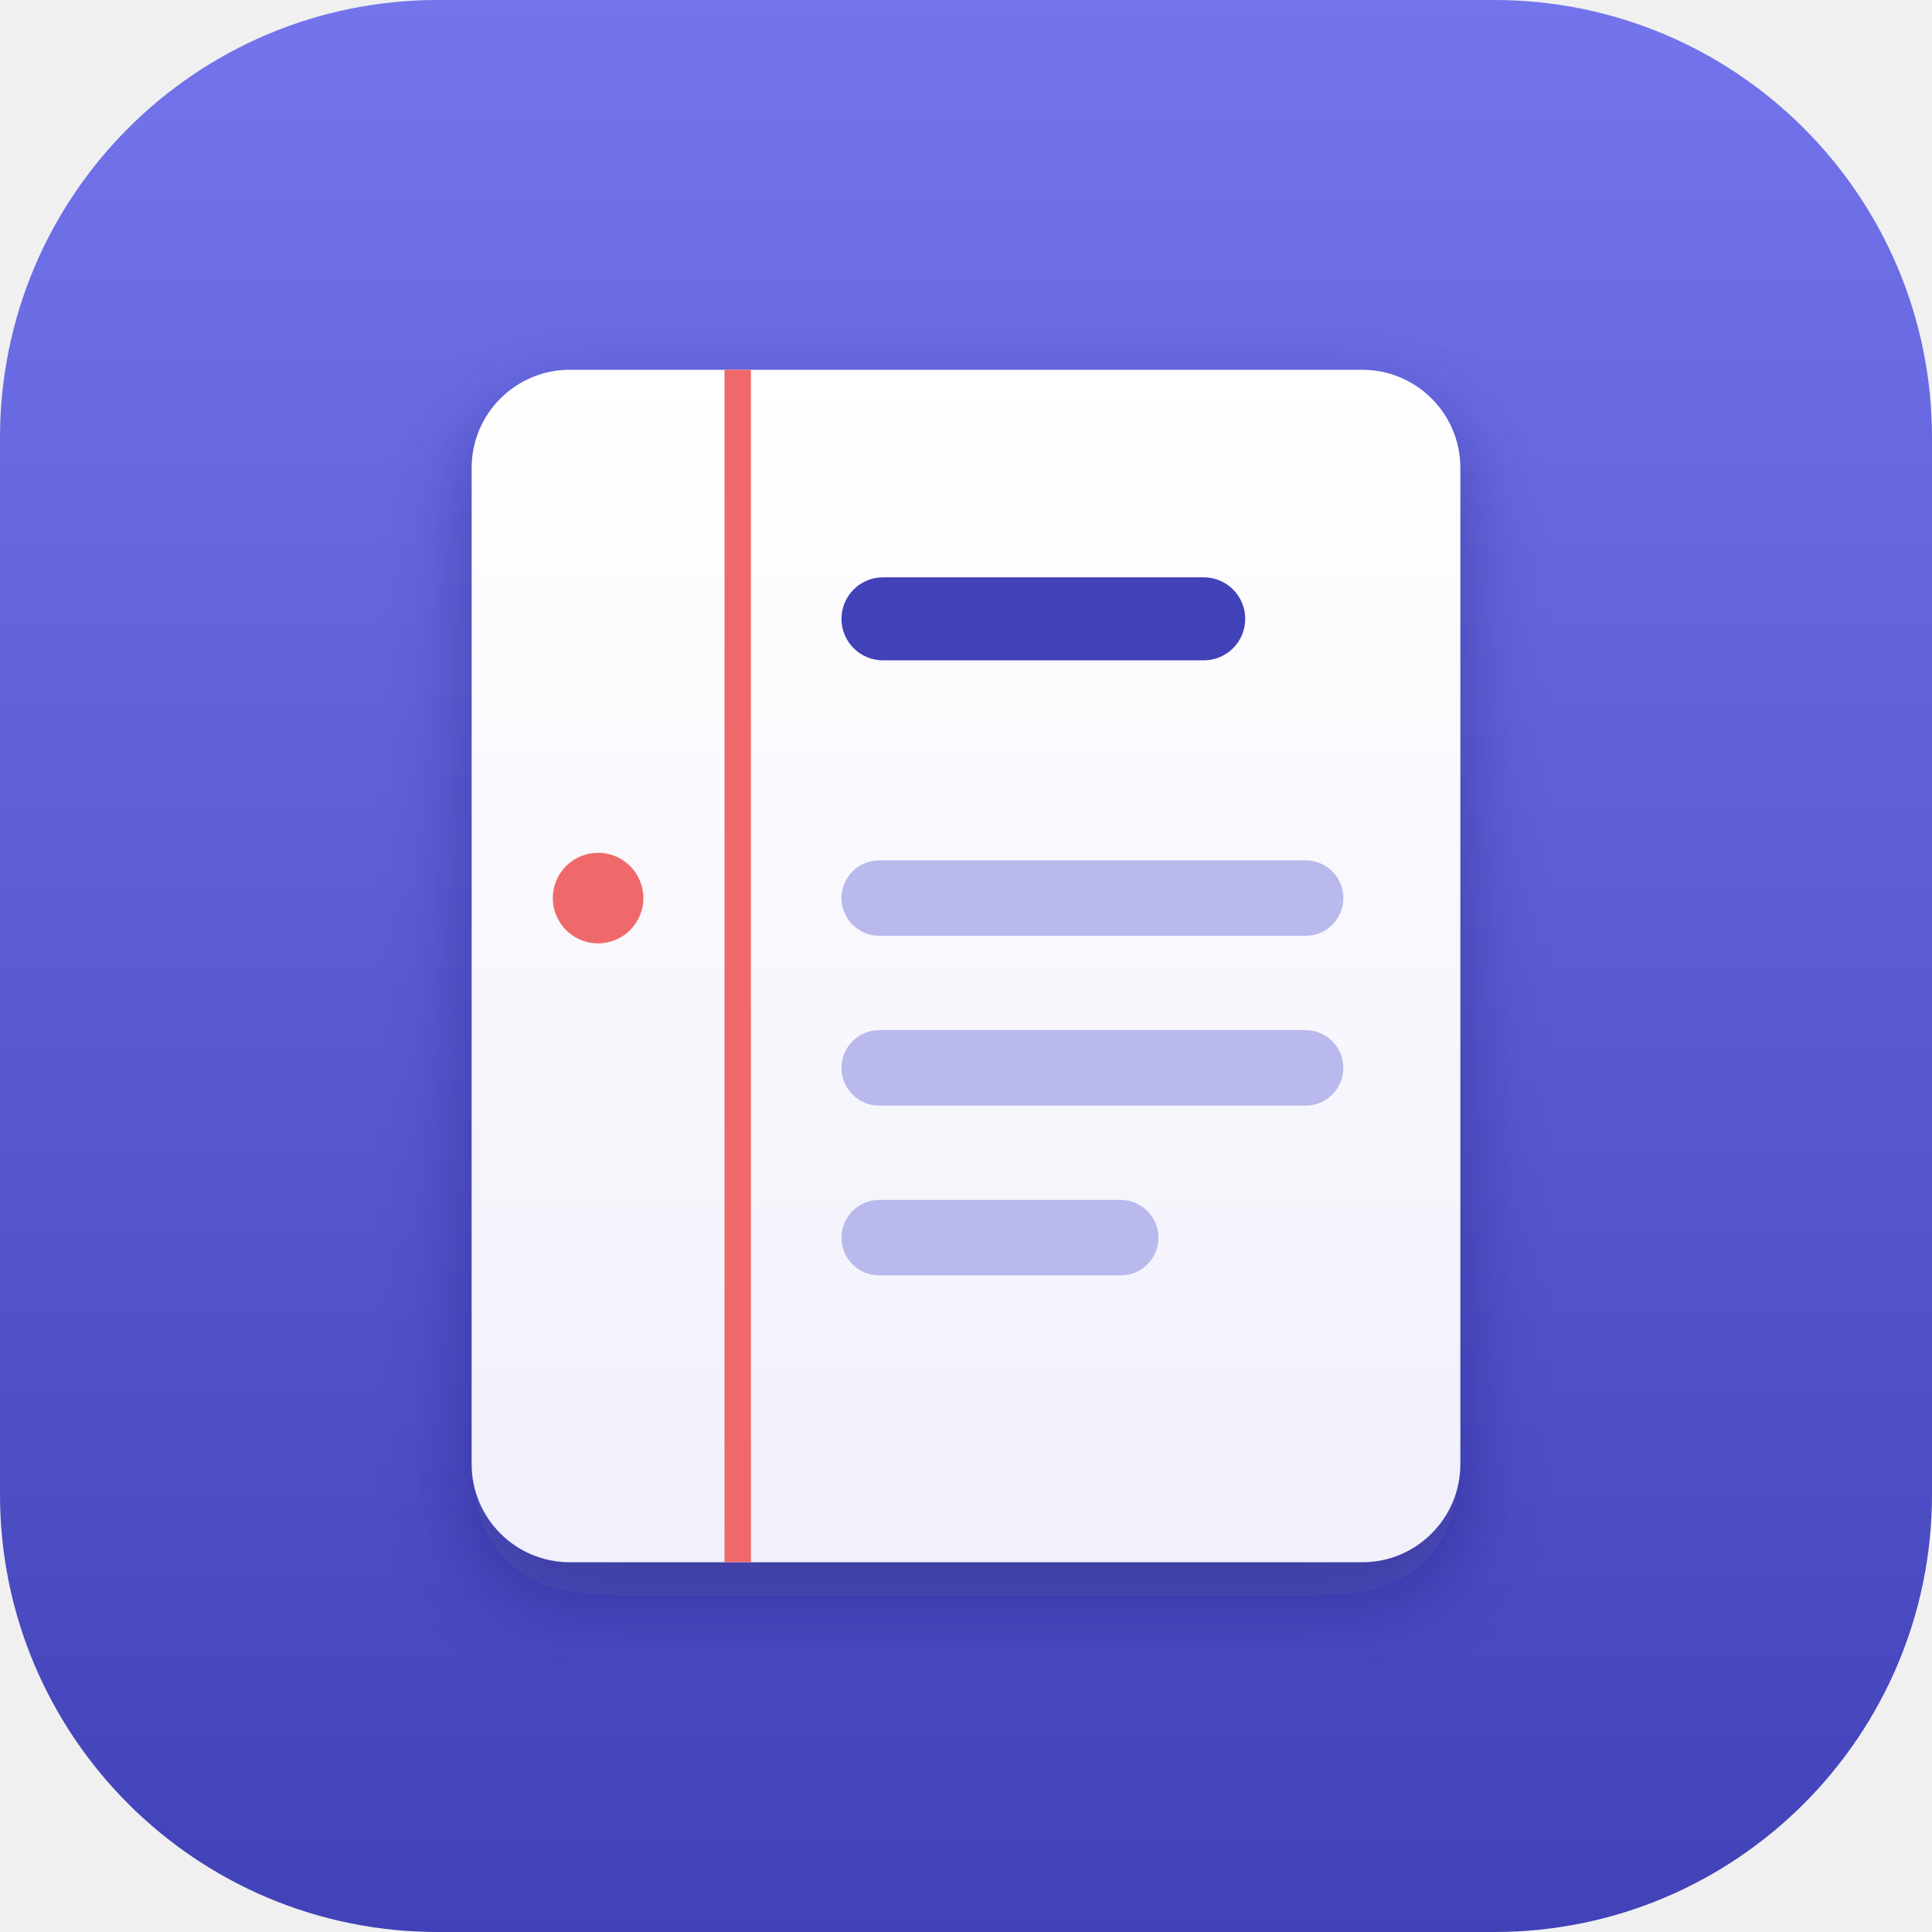
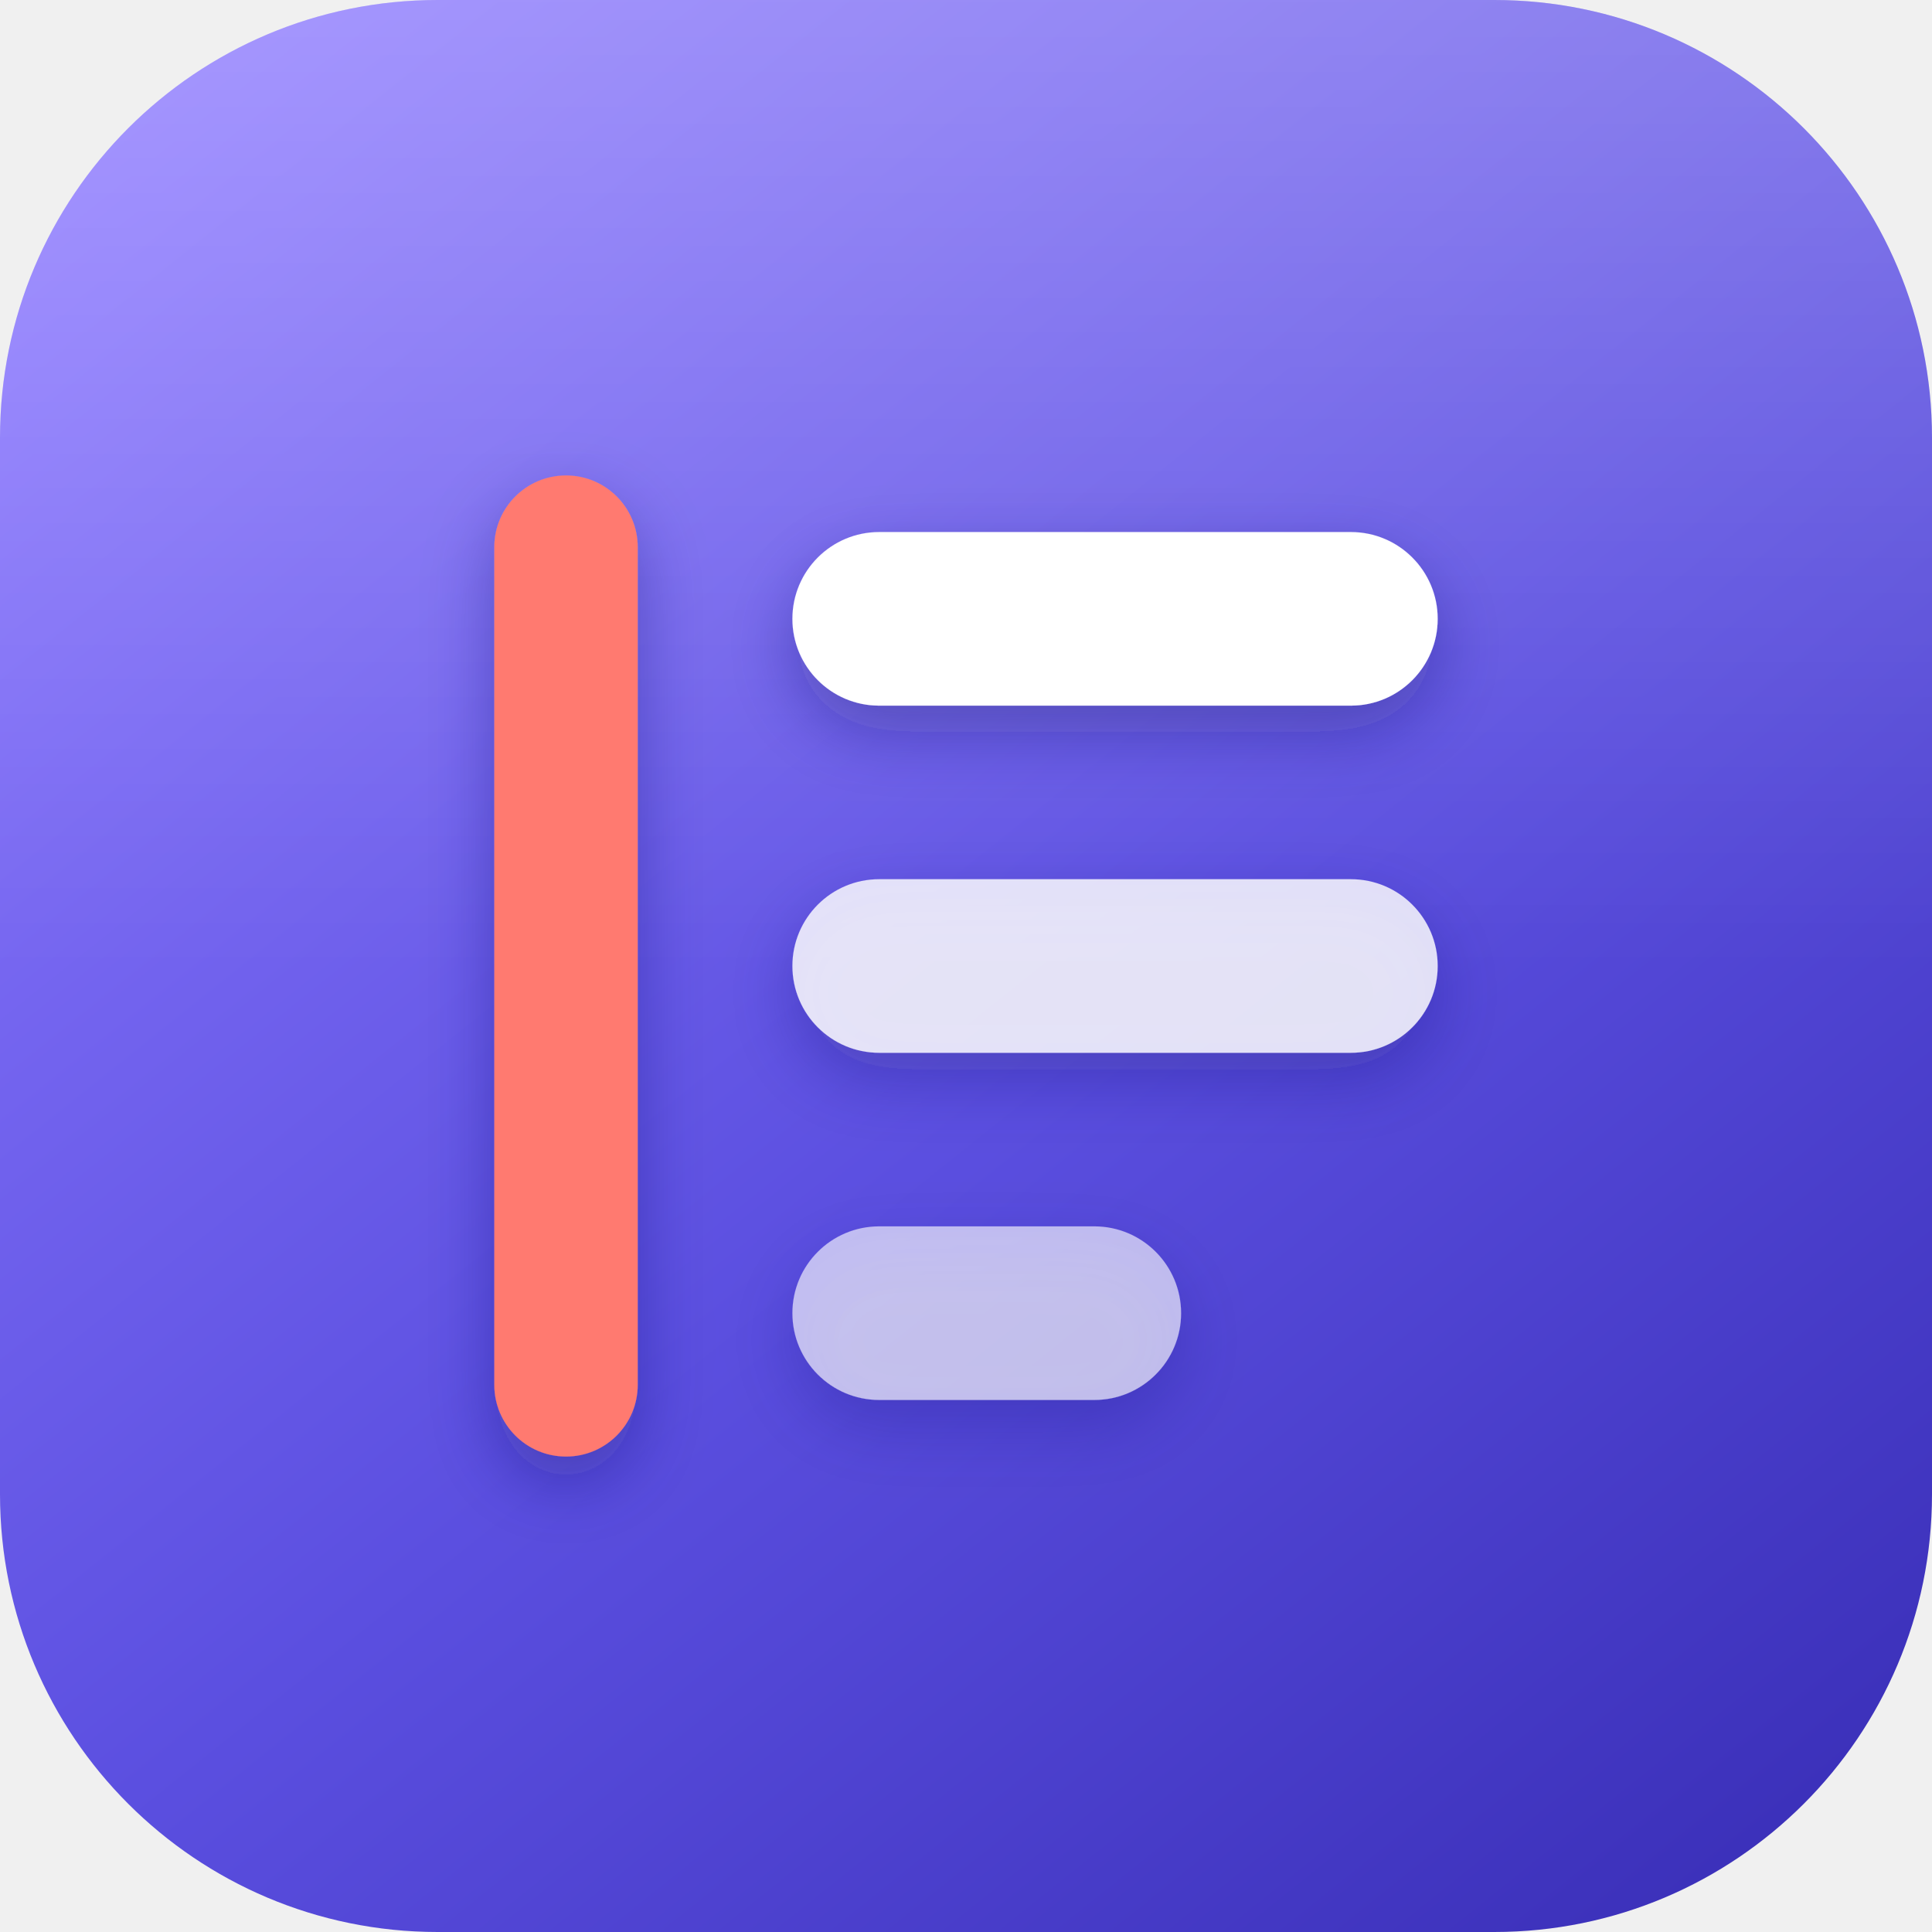
<svg xmlns="http://www.w3.org/2000/svg" viewBox="0 0 1024 1024" width="1024" height="1024">
  <defs>
-     <linearGradient id="bg" x1="0" y1="0" x2="0" y2="1">
-       <stop offset="0" stop-color="#7474EC" />
-       <stop offset="1" stop-color="#4141B8" />
+     <linearGradient id="bg" x1="0.1" y1="0" x2="0.9" y2="1">
+       <stop offset="0" stop-color="#8E7BFF" />
+       <stop offset="0.55" stop-color="#5B4FE0" />
+       <stop offset="1" stop-color="#3A2FB8" />
    </linearGradient>
-     <linearGradient id="sheet" x1="0" y1="0" x2="0" y2="1">
-       <stop offset="0" stop-color="#FFFFFF" />
-       <stop offset="1" stop-color="#F1F0FB" />
+     <linearGradient id="sheen" x1="0" y1="0" x2="0" y2="1">
+       <stop offset="0" stop-color="#FFFFFF" stop-opacity="0.22" />
+       <stop offset="0.5" stop-color="#FFFFFF" stop-opacity="0" />
    </linearGradient>
-     <filter id="lift" x="-20%" y="-20%" width="140%" height="150%">
-       <feDropShadow dx="0" dy="18.0" stdDeviation="22.0" flood-color="#1B1B5E" flood-opacity="0.35" />
+     <filter id="soft" x="-20%" y="-20%" width="140%" height="150%">
+       <feDropShadow dx="0" dy="14" stdDeviation="18" flood-color="#1E1B6B" flood-opacity="0.35" />
    </filter>
  </defs>
-   <rect x="0.0" y="0.0" width="1024.0" height="1024.0" rx="232.0" fill="url(#bg)" />
-   <g filter="url(#lift)">
-     <rect x="250.0" y="196.0" width="524.0" height="632.0" rx="52.0" fill="url(#sheet)" />
+   <g transform="translate(0 0) scale(1.0)">
+     <rect width="1024" height="1024" rx="232" fill="url(#bg)" />
+     <rect width="1024" height="1024" rx="232" fill="url(#sheen)" />
+     <g filter="url(#soft)">
+       <rect x="262" y="252" width="76" height="520" rx="38" fill="#FF7A70" />
+       <rect x="420" y="282" width="342" height="92" rx="46" fill="#FFFFFF" />
+       <rect x="420" y="466" width="342" height="92" rx="46" fill="#FFFFFF" fill-opacity="0.82" />
+       <rect x="420" y="650" width="206" height="92" rx="46" fill="#FFFFFF" fill-opacity="0.62" />
+     </g>
  </g>
-   <rect x="384.0" y="196.0" width="14.0" height="632.0" fill="#F0696A" />
-   <circle cx="317.0" cy="476.0" r="24.0" fill="#F0696A" />
-   <rect x="446.0" y="306.0" width="214.0" height="44.0" rx="22.0" fill="#4141B8" />
-   <rect x="446.0" y="456.0" width="266.0" height="40.0" rx="20.0" fill="#B9B9EE" />
-   <rect x="446.0" y="546.0" width="266.0" height="40.0" rx="20.0" fill="#B9B9EE" />
-   <rect x="446.0" y="636.0" width="168.0" height="40.0" rx="20.0" fill="#B9B9EE" />
</svg>
